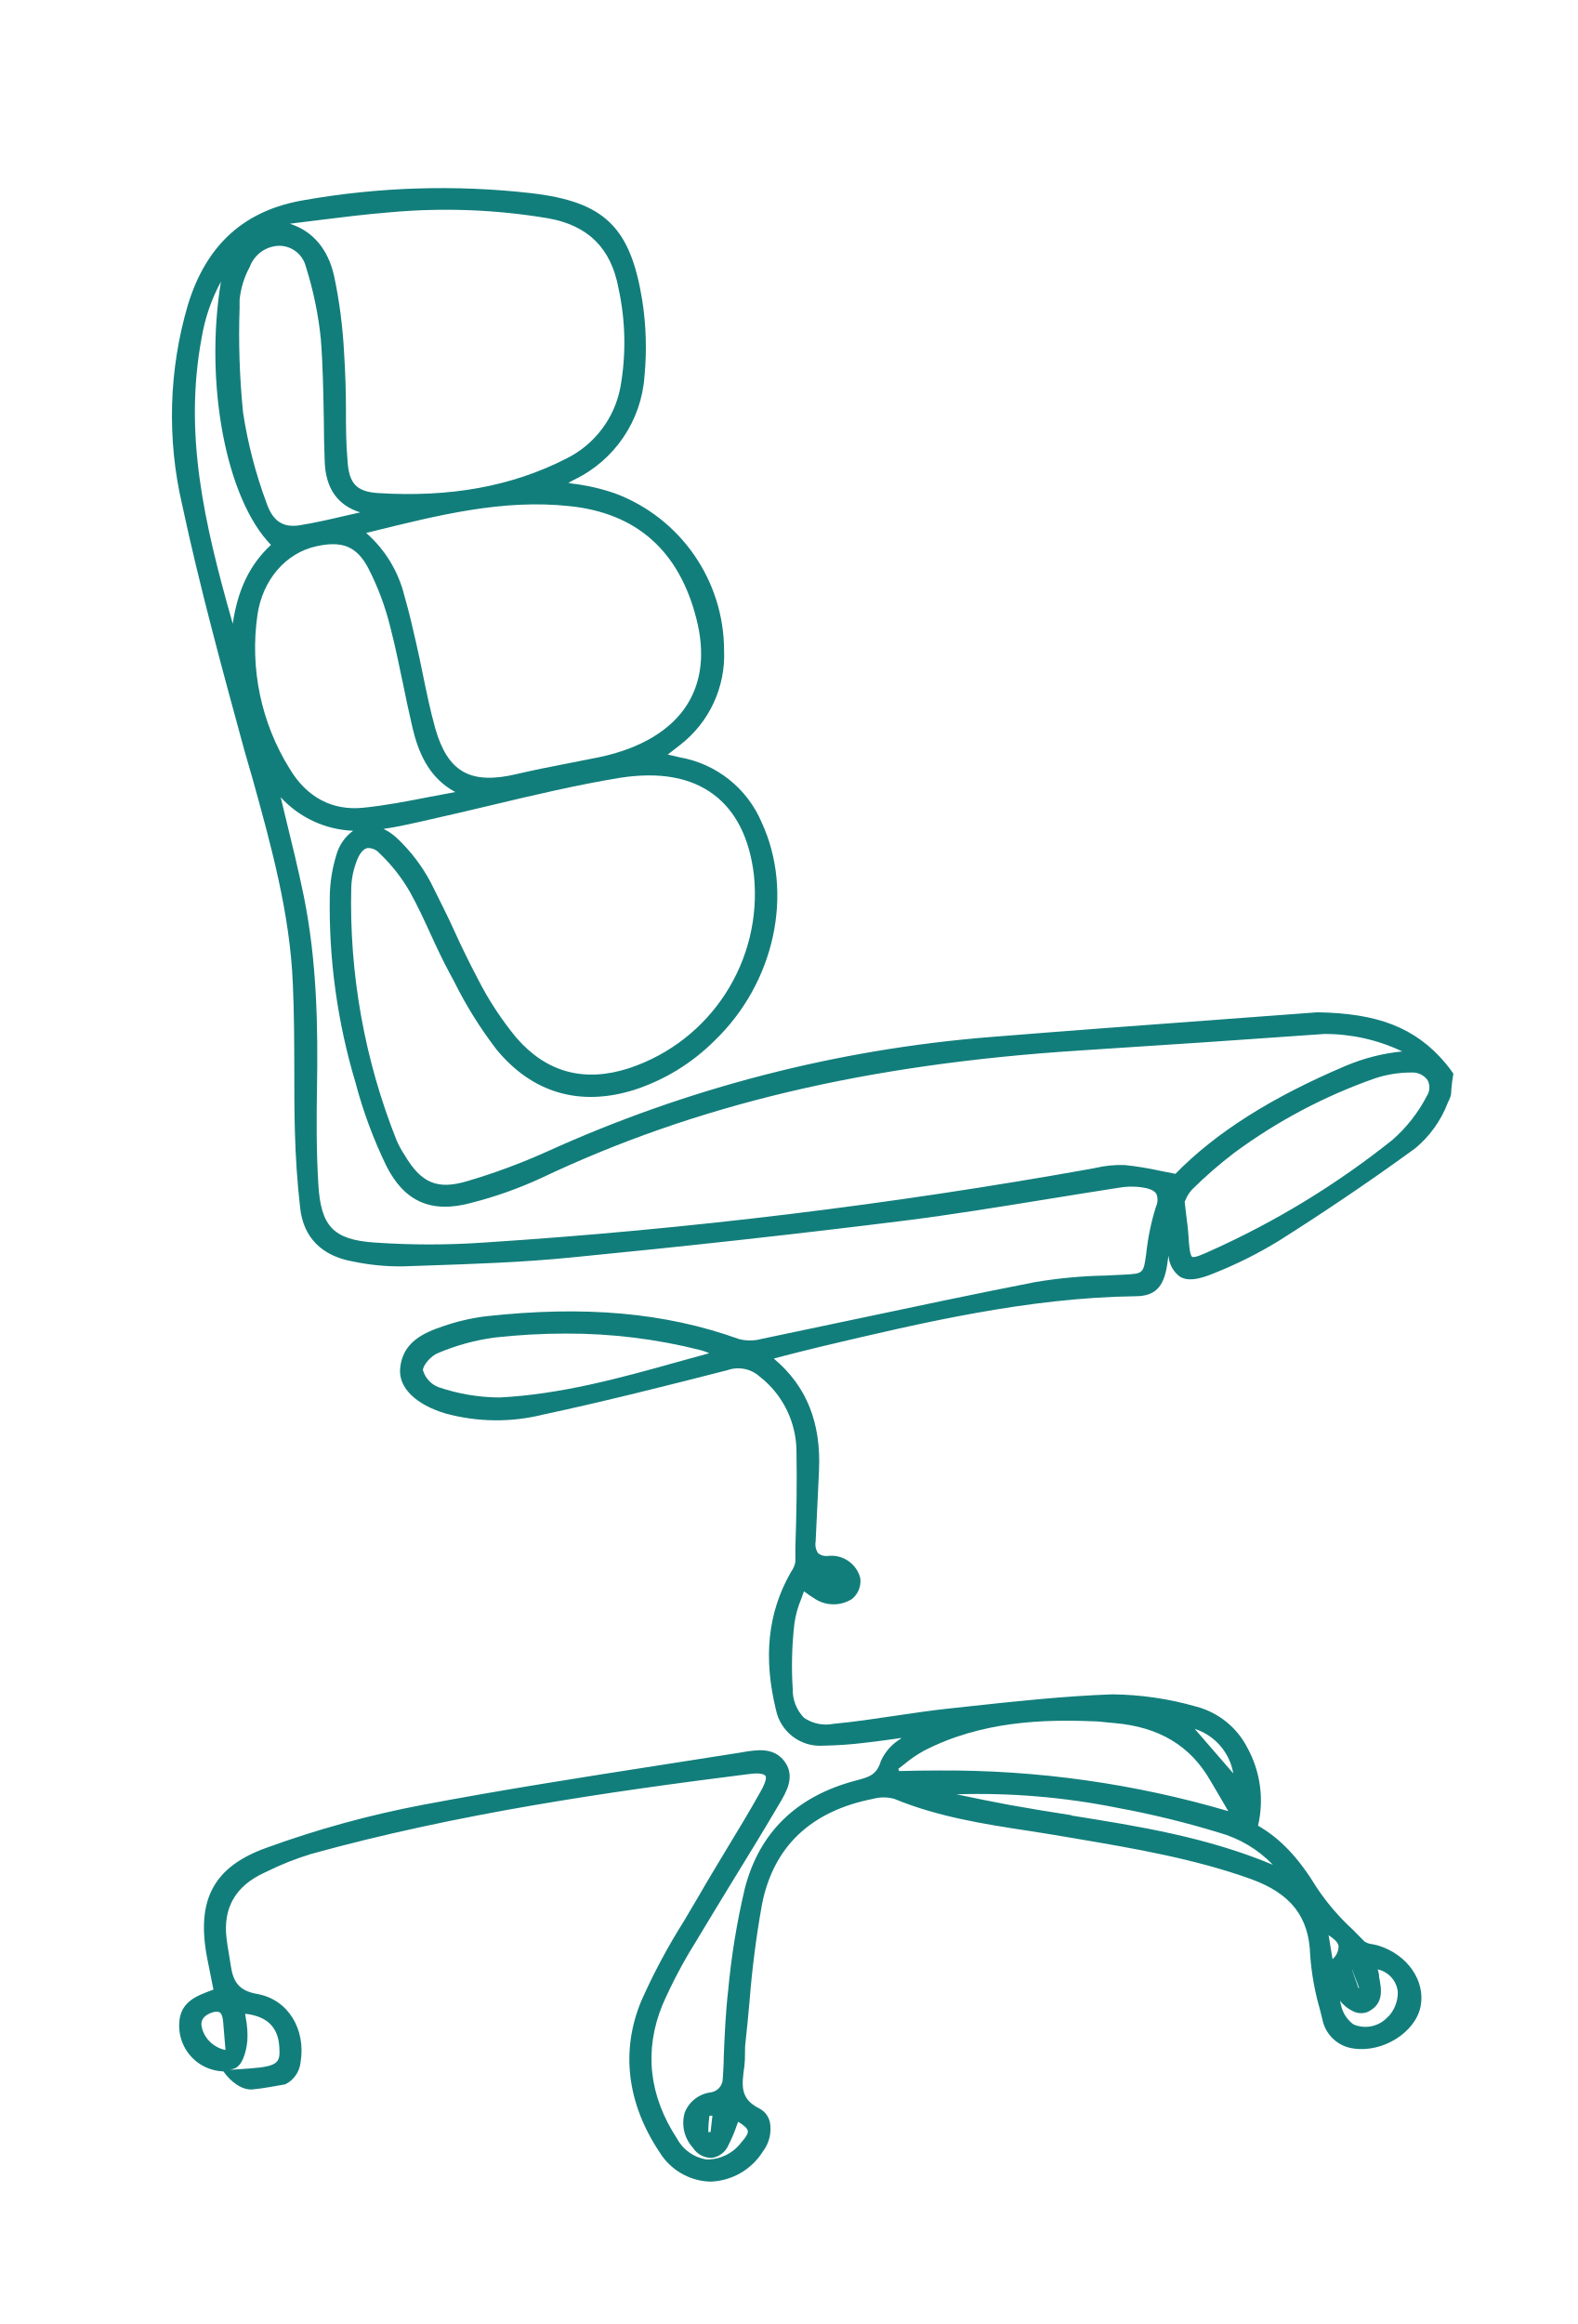
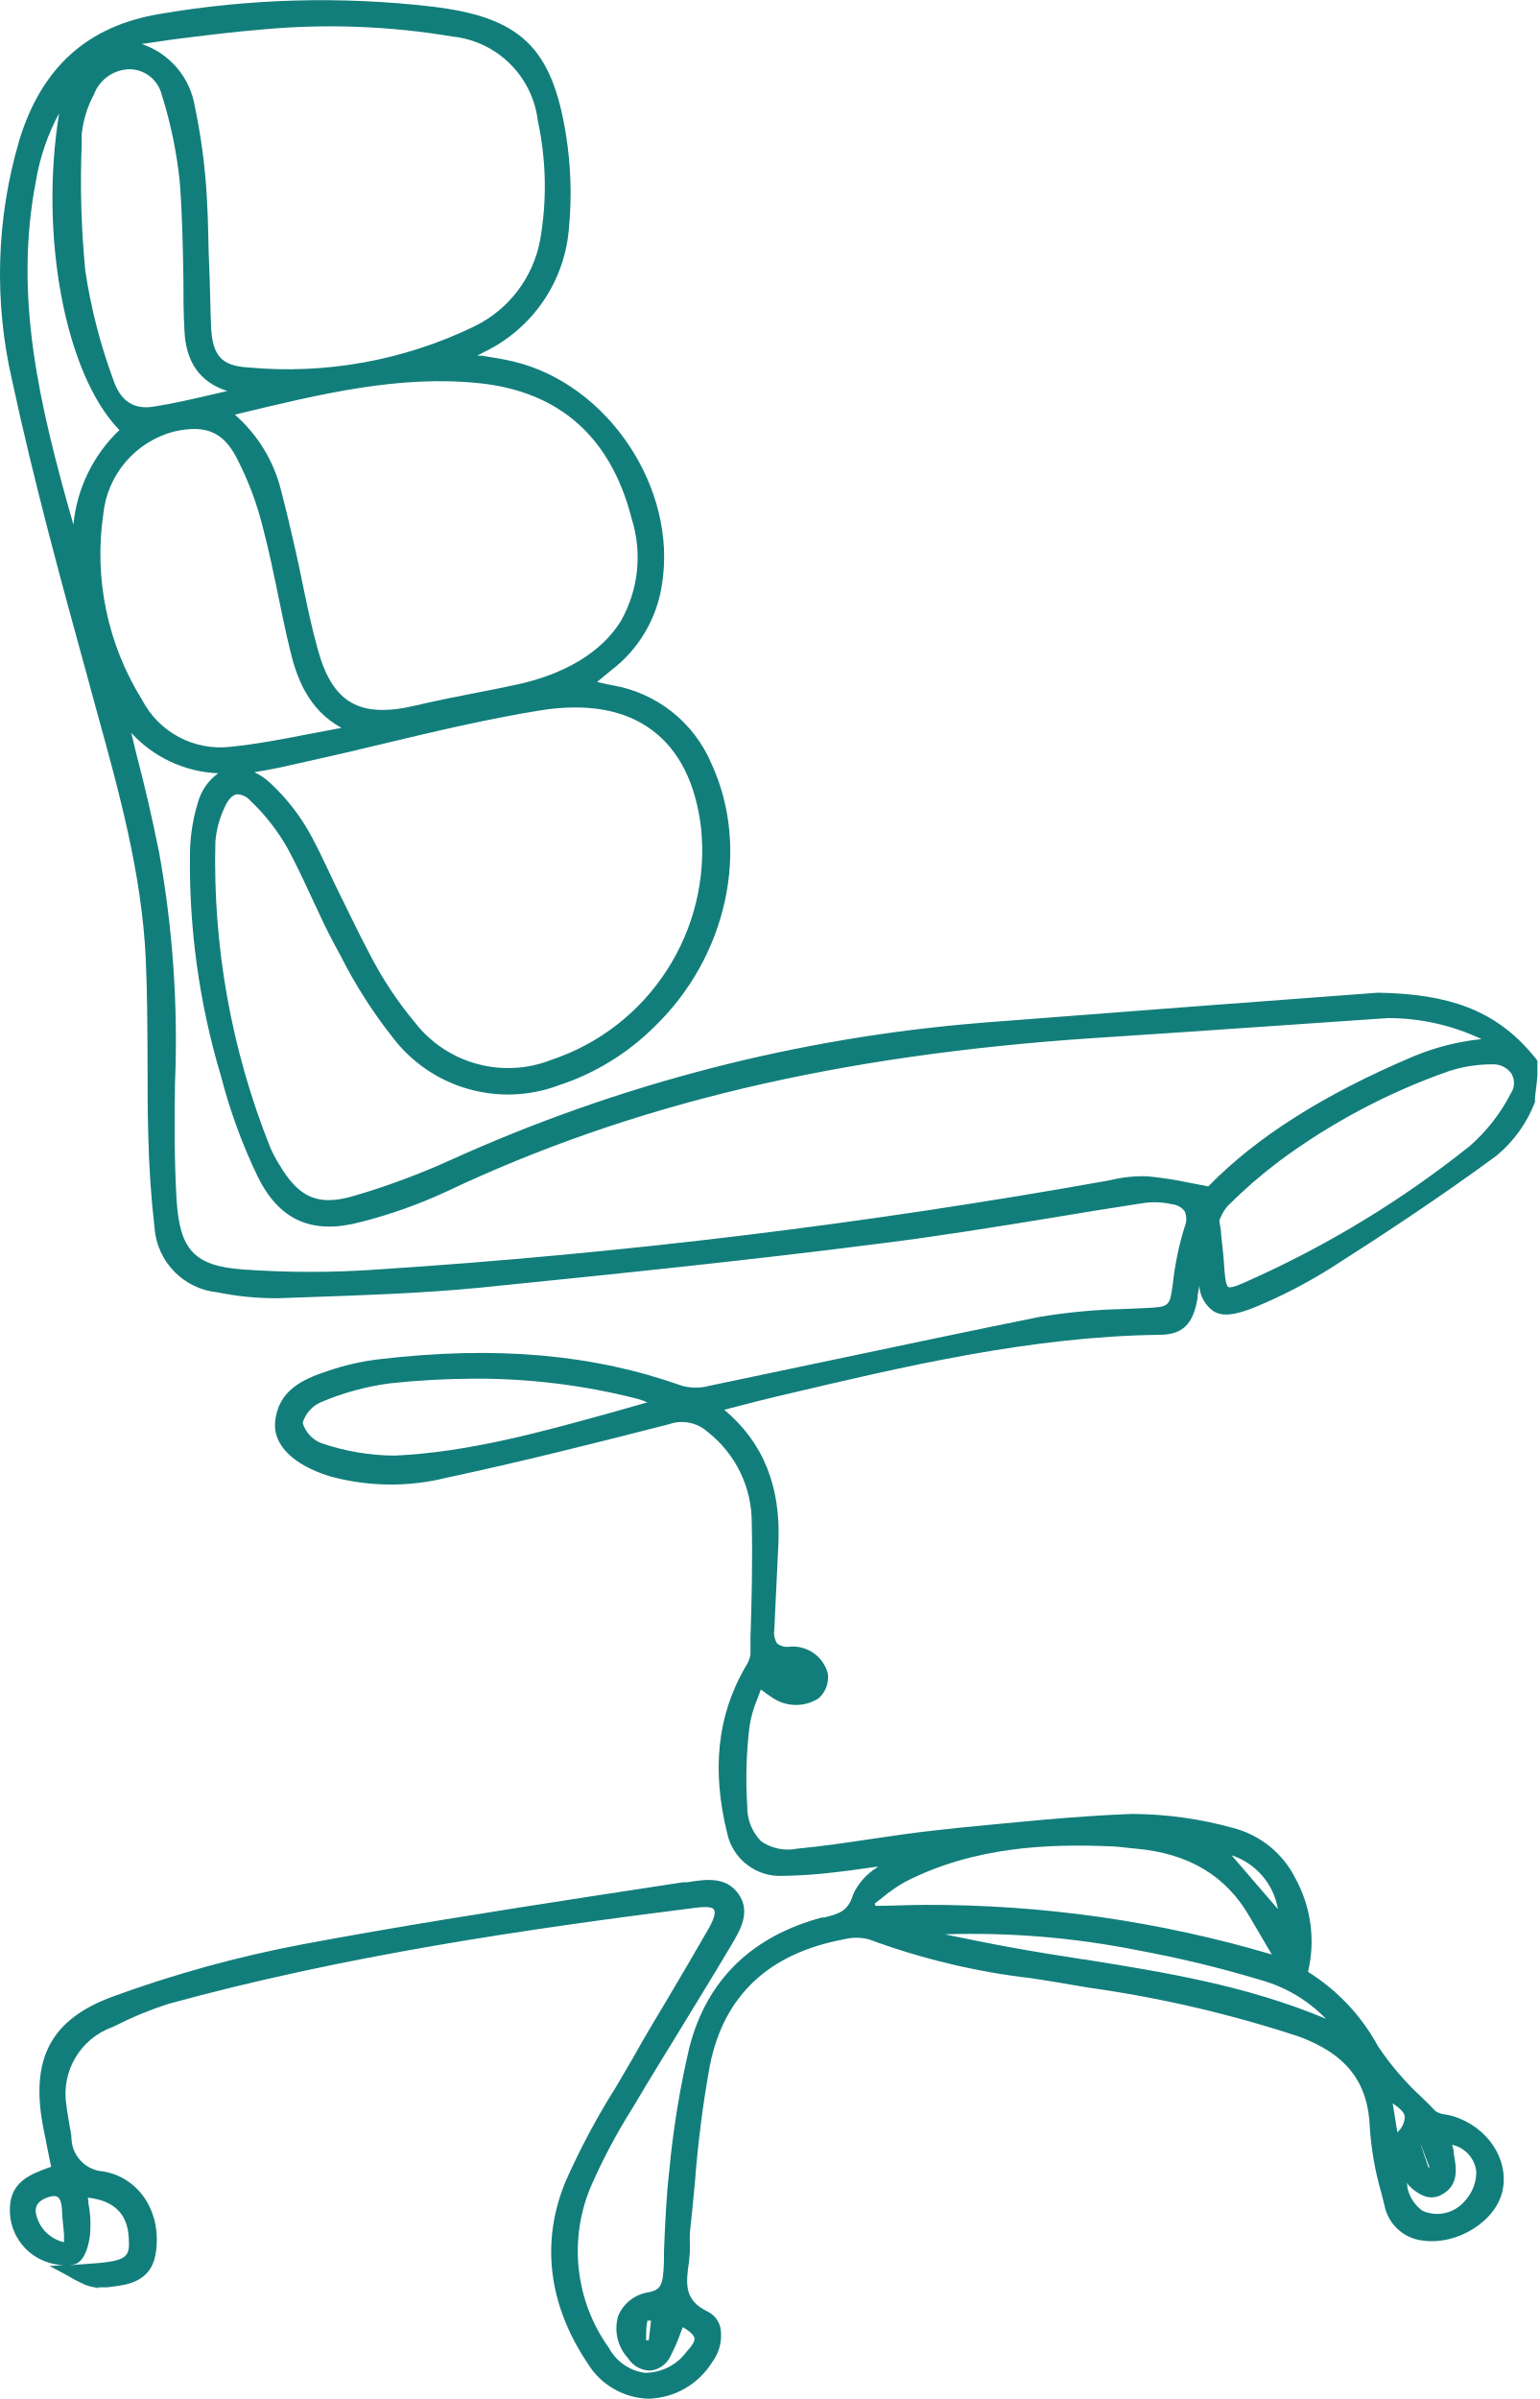
- <svg xmlns="http://www.w3.org/2000/svg" id="Camada_1" data-name="Camada 1" viewBox="0 0 196.04 288.78">
+ <svg xmlns="http://www.w3.org/2000/svg" id="Camada_1" data-name="Camada 1" viewBox="0 0 109.84 171.19">
  <defs>
    <style>.cls-1{fill:#127e7b;}</style>
  </defs>
-   <path class="cls-1" d="M171.33,241.76c-.23-.07-.48-.12-.73-.17a2.18,2.18,0,0,1-1-.34c-.47-.49-1-1-1.44-1.46a28.74,28.74,0,0,1-4.49-5.23c-2.26-3.71-4.52-6.1-7.3-7.7a13.66,13.66,0,0,0-1.34-9.71,10,10,0,0,0-6.38-5.1,39.21,39.21,0,0,0-10.41-1.51c-6,.21-12.15.88-18.07,1.52l-2.22.24c-2.24.24-4.5.58-6.69.9-2.49.37-5.08.76-7.63,1a4.87,4.87,0,0,1-3.7-.75,5,5,0,0,1-1.4-3.6,45.57,45.57,0,0,1,.22-8.17,12.44,12.44,0,0,1,.84-3c.12-.3.23-.62.34-.94l.17.12a10.54,10.54,0,0,0,1,.68,4.27,4.27,0,0,0,4.83.13,2.88,2.88,0,0,0,1-2.58,3.7,3.7,0,0,0-4-2.75,1.66,1.66,0,0,1-1.24-.33,2,2,0,0,1-.31-1.47c.07-1.53.15-3.05.22-4.58l.2-4.25c.27-5.94-1.56-10.48-5.58-13.86v-.05l1.46-.38c1.33-.34,2.68-.69,4-1l.36-.09c12.67-3,25.77-6.08,39.09-6.26,2.38,0,3.48-1.08,3.92-3.75.07-.44.13-.88.19-1.32a3.53,3.53,0,0,0,1.39,2.62c.94.58,2.22.45,4.3-.42a52.4,52.4,0,0,0,8-4C164,151,170,147,175.92,142.68a13.65,13.65,0,0,0,4-5.56l.09-.27,0,.08.12-.27s.11-.31.18-.46.08-.8.09-.89c.06-.66.14-1.29.25-1.89a13.54,13.54,0,0,0-.95-1.27c-3.84-4.59-8.64-6.22-15.81-6.36l-.18,0-12.37.92c-9.25.68-18.82,1.39-28.23,2.15A165.24,165.24,0,0,0,68,143.09a77.65,77.65,0,0,1-10,3.7c-3.64,1.07-5.65.22-7.7-3.25a11.86,11.86,0,0,1-1-1.83,79.65,79.65,0,0,1-5.64-31.47,10.14,10.14,0,0,1,.76-3.46c.33-.8.77-1.3,1.25-1.4a1.85,1.85,0,0,1,1.5.65,20.87,20.87,0,0,1,3.83,4.89c.93,1.68,1.75,3.46,2.54,5.19s1.53,3.3,2.4,4.91l.5.93a51.48,51.48,0,0,0,5.28,8.47c4.45,5.4,10.37,7.13,17.14,5a25.12,25.12,0,0,0,9.93-6.08c7.51-7.2,9.93-18.36,5.89-27.13a13.6,13.6,0,0,0-10.22-8.11L83,93.76h0l1.52-1.18a14.1,14.1,0,0,0,5.48-11.79A20.87,20.87,0,0,0,76.48,61.32a25.12,25.12,0,0,0-5.37-1.23L70.64,60l.71-.38a15.46,15.46,0,0,0,8.76-12.91,37.65,37.65,0,0,0-.29-9.45C78.34,28.17,75.1,25.06,66,24a98.68,98.68,0,0,0-28.16.86c-7.43,1.24-12.17,5.49-14.48,13a48.84,48.84,0,0,0-.71,24.9C24.84,73,27.67,83.34,30.4,93.33l1,3.46c2.29,8.24,4.65,16.76,5,25.48.16,3.54.17,7.16.18,10.65,0,2.48,0,5,.07,7.55.08,3.25.3,6.5.66,9.64.4,3.63,2.65,5.93,6.49,6.63a28.58,28.58,0,0,0,6.22.62l2.93-.1c5.89-.2,12-.4,18-1,14.37-1.4,28.34-2.94,41.53-4.59,5.81-.73,11.68-1.69,17.36-2.61,3.11-.51,6.23-1,9.34-1.49a9.08,9.08,0,0,1,2.21-.09c1.32.12,2.08.4,2.35.89a2,2,0,0,1-.06,1.58,29.85,29.85,0,0,0-1.21,5.83c-.34,2.48-.34,2.48-2.8,2.61l-2.28.11a59.53,59.53,0,0,0-8.71.81c-7.33,1.43-14.75,3-21.93,4.52q-6.06,1.29-12.13,2.55a5.38,5.38,0,0,1-2.8,0c-9.13-3.28-19.12-4.17-31.42-2.82a25.88,25.88,0,0,0-5.3,1.23c-2.46.82-5.11,2-5.37,5.32-.17,2.33,1.91,4.39,5.58,5.51a24,24,0,0,0,12.19.16c7.6-1.63,15.17-3.54,22.91-5.52a4,4,0,0,1,4,.78,11.87,11.87,0,0,1,4.59,9.39c.07,3.93,0,7.93-.14,11.8l0,1.83a2.79,2.79,0,0,1-.49,1.19l-.13.22c-2.8,4.95-3.38,10.5-1.79,17a5.59,5.59,0,0,0,5.81,4.45,49.71,49.71,0,0,0,5.38-.38c1.41-.16,2.78-.35,4.24-.56l.17,0-.12.09a6.24,6.24,0,0,0-2.44,2.75c-.51,1.74-1.5,2-3,2.4l-.22.06c-7.28,1.94-11.88,6.42-13.68,13.33a91.33,91.33,0,0,0-2.08,12.7c-.32,2.74-.44,5.54-.55,8.25,0,.91-.07,1.82-.12,2.73A1.75,1.75,0,0,1,88.34,260a4,4,0,0,0-3.22,2.48,4.56,4.56,0,0,0,1,4.39,2.74,2.74,0,0,0,2.37,1.27,2.66,2.66,0,0,0,2.06-1.6,18.07,18.07,0,0,0,1-2.36l.2-.53c.77.47,1.15.83,1.2,1.14s-.21.76-.83,1.45a5.33,5.33,0,0,1-4.26,2.1,5,5,0,0,1-3.68-2.55c-3.53-5.38-4.15-11-1.84-16.66a60.27,60.27,0,0,1,4.18-7.9l.31-.52c1.46-2.46,3-4.93,4.45-7.33,1.75-2.84,3.55-5.78,5.27-8.7l.26-.44c.92-1.54,2.08-3.46.73-5.33s-3.54-1.47-5.32-1.17l-.42.07-9.45,1.48c-9.82,1.53-20,3.12-29.92,5a124.65,124.65,0,0,0-19.38,5.34c-6.52,2.36-8.7,6.47-7.29,13.74.18.95.37,1.89.57,2.86l.2,1-.3.11c-1.8.67-3.85,1.42-3.95,4.06a5.67,5.67,0,0,0,3,5.33,5.75,5.75,0,0,0,2.49.66c.87,1.25,2.3,2.37,3.63,2.24s2.71-.39,4.06-.63a3.45,3.45,0,0,0,1.89-2.67c.72-4.22-1.59-7.9-5.38-8.56-2.39-.42-3-1.62-3.29-3.56-.07-.48-.15-1-.23-1.43-.11-.66-.23-1.32-.3-2-.43-3.73,1.15-6.44,4.69-8.07l.28-.13a36.24,36.24,0,0,1,5.6-2.22c18.1-5,36.84-7.71,54.4-9.92,1.51-.2,1.87.08,2,.2s.2.57-.54,1.9c-1.4,2.51-2.91,5-4.38,7.42-1.12,1.87-2.29,3.79-3.39,5.71-.6,1-1.22,2.07-1.84,3.11a77.09,77.09,0,0,0-5.25,9.83c-2.59,6.21-1.8,12.73,2.27,18.84a7.67,7.67,0,0,0,6.3,3.64h0a8,8,0,0,0,6.55-3.77,4.6,4.6,0,0,0,.86-3.59A2.53,2.53,0,0,0,94.39,262c-2.43-1.2-2.2-2.86-1.87-5.24a12.64,12.64,0,0,0,.08-1.62c0-.46,0-.9.06-1.34.19-1.68.35-3.38.5-5.07a121.54,121.54,0,0,1,1.56-12.13c1.43-7.16,6.08-11.57,13.82-13.08a5,5,0,0,1,2.6,0c5.44,2.25,11.23,3.15,16.84,4,1.46.23,2.92.46,4.38.71l1.47.25c7.19,1.22,14.62,2.49,21.63,5,5,1.8,7.25,4.72,7.39,9.45a32.67,32.67,0,0,0,1.22,6.8l.29,1.17a4.54,4.54,0,0,0,3.9,3.65c3.63.53,7.66-2,8.31-5.21S174.91,242.86,171.33,241.76Zm6.12-107.53a1.94,1.94,0,0,1-.09,1.94,18.66,18.66,0,0,1-4.27,5.46,105.23,105.23,0,0,1-22.67,13.82c-.68.31-1.95.9-2.24.72s-.4-1.55-.45-2.47-.17-1.79-.3-2.82c-.06-.48-.12-1-.18-1.54q.06-.12.12-.27a4.39,4.39,0,0,1,.81-1.27,54.5,54.5,0,0,1,5.18-4.51A66.48,66.48,0,0,1,170.89,134a14.38,14.38,0,0,1,4.54-.73A2.31,2.31,0,0,1,177.45,134.23ZM88.71,98.73c2.77,2.08,4.46,5.45,5,10a22.81,22.81,0,0,1-15.51,24c-5.55,1.81-10.26.54-14-3.76a39.82,39.82,0,0,1-4.77-7.26c-1-1.91-2-3.91-2.87-5.85s-2-4.15-3-6.17a21.17,21.17,0,0,0-4.29-5.61A6.68,6.68,0,0,0,47.67,103c1.57-.22,3.13-.57,4.64-.91l1.09-.25c2.52-.56,5-1.15,7.53-1.75,5.29-1.26,10.76-2.56,16.2-3.45C82,95.9,85.84,96.59,88.71,98.73ZM70.77,62.89c8.34.85,13.65,5.55,15.79,14,1.06,4.14.68,7.71-1.11,10.6-2,3.22-5.79,5.5-10.93,6.59l-4,.79c-2.06.4-4.2.82-6.28,1.31-5.76,1.37-8.6-.23-10.15-5.72-.62-2.21-1.09-4.52-1.55-6.75-.25-1.22-.5-2.45-.78-3.66-.43-1.91-.91-4-1.49-6a15.2,15.2,0,0,0-4.76-7.83l.52-.12C54.52,64,62.49,62,70.77,62.89ZM39.38,27.38c3-.37,6.07-.76,9.11-1a76.67,76.67,0,0,1,19.61.74c5,.88,7.85,3.72,8.77,8.67a31.55,31.55,0,0,1,.25,12.29A12.46,12.46,0,0,1,70.36,57C63.62,60.43,56,61.83,47,61.27c-2.67-.17-3.63-1.18-3.8-4C43,55.09,43,52.88,43,50.75s-.08-4.58-.23-6.87a61.17,61.17,0,0,0-1.24-9.58c-.75-3.35-2.65-5.59-5.5-6.5Zm-9.6,10.87,0-1a10.78,10.78,0,0,1,1.27-4.1,4,4,0,0,1,3.68-2.61h0a3.43,3.43,0,0,1,3.29,2.6,44.87,44.87,0,0,1,1.86,9c.26,3.32.31,6.73.37,10,0,1.73.05,3.47.11,5.2.11,3.33,1.59,5.45,4.42,6.33L43,64.07c-1.88.44-3.83.89-5.75,1.2-2.09.33-3.36-.53-4.12-2.77a56.75,56.75,0,0,1-2.92-11.25A97.27,97.27,0,0,1,29.78,38.25ZM28.93,77.5C25.29,64.76,22.86,53.83,25.06,42a22.41,22.41,0,0,1,2.4-7c-2.06,12.6.61,26.94,6.22,32.71C31.07,70.13,29.56,73.22,28.93,77.5ZM32,76.41c.63-4.34,3.5-7.69,7.32-8.53,3.21-.71,5,0,6.43,2.67a33.49,33.49,0,0,1,2.76,7.36c.6,2.32,1.09,4.71,1.57,7,.37,1.81.76,3.68,1.19,5.51.66,2.77,1.87,6.15,5.32,8h0l-3.29.62c-2.67.52-5.43,1.06-8.17,1.33-3.83.38-7-1.29-9.13-4.85A28.45,28.45,0,0,1,32,76.41Zm107.81,68.36a13.74,13.74,0,0,0-3.62.35l-.5.1a675.55,675.55,0,0,1-75.39,9.17,98.53,98.53,0,0,1-13.85,0c-5-.37-6.57-2-6.88-7.2-.26-4.2-.23-8.43-.17-12,.13-7.59,0-15.73-1.64-23.84-.69-3.36-1.52-6.75-2.32-10-.18-.76-.37-1.52-.55-2.28a12.87,12.87,0,0,0,9,4.16,5.57,5.57,0,0,0-2.08,3,18.49,18.49,0,0,0-.82,5.13,76.23,76.23,0,0,0,3.19,23.14A57.25,57.25,0,0,0,48,144.83c2.24,4.49,5.62,6,10.61,4.63a50.61,50.61,0,0,0,8.65-3.07c19.2-9.11,40.45-14.15,66.89-15.85,11.22-.72,21.18-1.39,30.47-2.06h0a22.41,22.41,0,0,1,9.67,2.17,24.15,24.15,0,0,0-7,1.78c-9.26,3.92-16.2,8.32-21.19,13.43l-1.87-.37A40.16,40.16,0,0,0,139.83,144.77Zm-55.72,24.5c-7.12,2-14.47,4-22,4.38a23.86,23.86,0,0,1-7.64-1.3,3.24,3.24,0,0,1-1.88-2.09c0-.62,1-1.79,1.88-2.13a27.32,27.32,0,0,1,7.05-1.93,80.67,80.67,0,0,1,8.8-.49,67.39,67.39,0,0,1,16.79,2.06,8.09,8.09,0,0,1,1.07.38Zm4.23,95.66-.28,0v-.11c0-.63.06-1.29.14-1.92h.37ZM29.23,257c1.17-.55,1.47-2.89,1.51-3.36a11.21,11.21,0,0,0-.18-2.83l-.09-.58c2.72.3,4.11,1.66,4.25,4.14.1,1.85,0,2.4-3.71,2.66l-2,.14-.42,0A2.8,2.8,0,0,0,29.23,257Zm-4.1-4.93c-.11-.35-.42-1.44,1.25-2a1.79,1.79,0,0,1,.56-.1.7.7,0,0,1,.37.09c.23.16.38.56.43,1.2.08.85.15,1.7.22,2.67l.07.8A3.77,3.77,0,0,1,25.13,252.11Zm128.17-31.7-4.8-5.54A7.06,7.06,0,0,1,153.3,220.41Zm-41.55-.34-.1-.23.79-.61a15.26,15.26,0,0,1,2.36-1.62c7.18-3.73,15-3.93,21.08-3.68.6,0,1.19.08,1.78.14l.87.08c5.54.48,9.43,2.82,11.9,7.13.59,1,1.19,2,1.87,3.18l.37.63A124.74,124.74,0,0,0,116.79,220Q114.29,220,111.75,220.07Zm21.44,5.53c-2.52-.39-5.12-.81-7.66-1.27-2.22-.41-4.46-.87-6.64-1.33a87.67,87.67,0,0,1,20,1.68,113.73,113.73,0,0,1,12.62,3.08,14.87,14.87,0,0,1,6.71,4C150,228.27,141.46,226.92,133.19,225.6Zm34.88,19.19.87,2.27-.1,0-.8-2.3Zm-2.34-1.44h0l-.1.15c-.08-.48-.16-.95-.23-1.42s-.17-1.05-.26-1.58c.63.44,1.17.85,1.24,1.36A2.11,2.11,0,0,1,165.73,243.35Zm6.83,7.24a3.75,3.75,0,0,1-4.33,1,4,4,0,0,1-1.55-2.41l-.12-.53a4.39,4.39,0,0,0,1.6,1.3A2.22,2.22,0,0,0,170,250c2.08-1,1.71-2.86,1.41-4.37l0-.15c0-.24-.1-.48-.16-.76a3.19,3.19,0,0,1,2.49,2.79A4.37,4.37,0,0,1,172.56,250.59Z" />
+   <path class="cls-1" d="M103.67,151a3.82,3.82,0,0,0-.51-.11,1.59,1.59,0,0,1-.71-.24c-.32-.34-.66-.68-1-1a20.36,20.36,0,0,1-3.1-3.62,14.31,14.31,0,0,0-5-5.32,9.39,9.39,0,0,0-.92-6.71A6.9,6.9,0,0,0,88,130.44a27.46,27.46,0,0,0-7.2-1c-4.17.15-8.4.61-12.48,1l-1.54.17c-1.55.16-3.11.4-4.62.62-1.73.26-3.51.52-5.28.69a3.36,3.36,0,0,1-2.55-.52,3.43,3.43,0,0,1-1-2.48,31,31,0,0,1,.15-5.65,8,8,0,0,1,.58-2.06l.24-.65.11.08c.27.2.46.35.66.47a3,3,0,0,0,3.34.09,2,2,0,0,0,.67-1.78,2.58,2.58,0,0,0-2.75-1.91,1.2,1.2,0,0,1-.86-.22,1.39,1.39,0,0,1-.21-1l.15-3.16.14-2.94c.19-4.11-1.07-7.25-3.86-9.59h0v0l1-.26c.92-.24,1.86-.48,2.79-.7l.26-.06c8.75-2.07,17.81-4.21,27-4.33,1.65,0,2.41-.75,2.72-2.59,0-.3.09-.61.13-.91a2.4,2.4,0,0,0,1,1.81c.64.4,1.53.31,3-.29A36.26,36.26,0,0,0,95,90.47c3.55-2.26,7.72-5,11.8-8a9.26,9.26,0,0,0,2.75-3.84v0l0-.2h0s0-.1,0-.15c.07-.53.14-1.06.17-1.58,0-.24,0-.48,0-.72,0-.08,0-.17,0-.25s-.24-.34-.37-.5c-2.66-3.17-6-4.3-10.93-4.39h-.12l-8.55.64c-6.4.47-13,1-19.52,1.49a114,114,0,0,0-38.1,9.82,52.29,52.29,0,0,1-6.88,2.55c-2.52.74-3.91.16-5.32-2.24a8.51,8.51,0,0,1-.66-1.26,55,55,0,0,1-3.9-21.76A7,7,0,0,1,16,57.68c.22-.55.53-.9.86-1a1.29,1.29,0,0,1,1,.45,14.54,14.54,0,0,1,2.65,3.38c.63,1.16,1.2,2.39,1.75,3.58s1.06,2.29,1.66,3.4l.35.64A34.78,34.78,0,0,0,28,74a10.34,10.34,0,0,0,11.84,3.46,17.36,17.36,0,0,0,6.87-4.2c5.18-5,6.86-12.69,4.07-18.75a9.39,9.39,0,0,0-7.07-5.61c-.34-.06-.69-.14-1.1-.24h0l1-.82a9.44,9.44,0,0,0,3.63-6.12c1.12-6.86-3.83-14.3-10.58-15.92-.72-.17-1.44-.29-2.28-.42l-.32,0,.49-.26a10.73,10.73,0,0,0,6.06-8.93,26.32,26.32,0,0,0-.21-6.53c-1-6.29-3.26-8.44-9.57-9.19A68.17,68.17,0,0,0,11.38,1c-5.14.86-8.41,3.8-10,9A33.77,33.77,0,0,0,.88,27.22c1.53,7.11,3.48,14.26,5.38,21.16l.65,2.39c1.58,5.7,3.21,11.59,3.49,17.62.11,2.45.12,4.94.13,7.36,0,1.71,0,3.48.05,5.22.05,2.25.2,4.49.45,6.66a5,5,0,0,0,4.49,4.59,20.84,20.84,0,0,0,4.3.42l2-.07c4.07-.14,8.29-.28,12.41-.68,9.94-1,19.6-2,28.71-3.17,4-.5,8.08-1.16,12-1.8q3.33-.56,6.66-1.07a5.56,5.56,0,0,1,2.07.09,1.26,1.26,0,0,1,.88.5,1.38,1.38,0,0,1,0,1.09,21.19,21.19,0,0,0-.84,4c-.23,1.72-.23,1.72-1.93,1.81l-1.58.07a42.12,42.12,0,0,0-6,.56C69.09,95,64,96.08,59,97.13l-8.38,1.76a3.73,3.73,0,0,1-1.94,0C42.37,96.65,35.47,96,27,97a17.6,17.6,0,0,0-3.66.85c-1.7.56-3.53,1.36-3.71,3.68-.12,1.6,1.32,3,3.85,3.8a16.45,16.45,0,0,0,8.43.11c5.25-1.12,10.49-2.44,15.84-3.81a2.74,2.74,0,0,1,2.74.54,8.19,8.19,0,0,1,3.16,6.49c.06,2.72,0,5.48-.09,8.16l0,1.26a2.18,2.18,0,0,1-.34.83l-.09.15c-1.94,3.42-2.34,7.26-1.24,11.73a3.86,3.86,0,0,0,4,3.07,35,35,0,0,0,3.73-.26c1-.11,1.92-.25,2.93-.39l.11,0-.08.06a4.43,4.43,0,0,0-1.69,1.9c-.35,1.21-1,1.39-2.07,1.66l-.16,0c-5,1.34-8.2,4.44-9.45,9.22a64.78,64.78,0,0,0-1.44,8.78c-.22,1.89-.3,3.83-.38,5.7,0,.63,0,1.27-.08,1.9s-.25,1-1,1.14a2.79,2.79,0,0,0-2.2,1.71,3.16,3.16,0,0,0,.71,3,1.89,1.89,0,0,0,1.64.88,1.83,1.83,0,0,0,1.43-1.11,12.31,12.31,0,0,0,.7-1.63l.14-.36c.53.32.79.57.83.78s-.15.53-.58,1A3.67,3.67,0,0,1,46,169.32a3.44,3.44,0,0,1-2.54-1.77A11.85,11.85,0,0,1,42.18,156a42.54,42.54,0,0,1,2.89-5.46l.22-.36c1-1.7,2.06-3.41,3.07-5.06,1.21-2,2.46-4,3.64-6l.18-.3c.64-1.07,1.44-2.4.51-3.69s-2.44-1-3.68-.81l-.29,0-6.53,1c-6.79,1.05-13.81,2.15-20.68,3.44a85.67,85.67,0,0,0-13.4,3.69c-4.5,1.63-6,4.47-5,9.49.13.66.26,1.31.4,2l.14.68-.21.07c-1.25.46-2.66,1-2.73,2.8a3.9,3.9,0,0,0,2.09,3.69,4.09,4.09,0,0,0,1.72.46l-1,.06c.36.19.73.37,1.09.57s.48.28.73.41l.39.2c.06,0,.47.25.17.08a3,3,0,0,0,.84.26c.07,0,.52.16.19,0a1.37,1.37,0,0,0,.3,0l.44,0,.37-.05c1-.12,2.73-.34,3.06-2.3.5-2.91-1.1-5.46-3.72-5.92A2.43,2.43,0,0,1,5.1,152.6c0-.33-.1-.66-.15-1s-.16-.91-.21-1.37A5.06,5.06,0,0,1,8,144.66l.2-.09A26,26,0,0,1,12,143c12.52-3.44,25.47-5.33,37.61-6.86,1-.13,1.29,0,1.35.14s.14.39-.37,1.31c-1,1.73-2,3.46-3,5.13-.77,1.29-1.58,2.62-2.34,4L44,148.86a52.56,52.56,0,0,0-3.63,6.79c-1.79,4.3-1.25,8.8,1.57,13a5.25,5.25,0,0,0,4.35,2.52h0a5.52,5.52,0,0,0,4.53-2.6,3.16,3.16,0,0,0,.59-2.49,1.72,1.72,0,0,0-.93-1.14c-1.69-.82-1.53-2-1.3-3.62a8.41,8.41,0,0,0,.06-1.12,6.93,6.93,0,0,1,0-.92c.13-1.17.24-2.34.35-3.51a82,82,0,0,1,1.07-8.38c1-5,4.21-8,9.56-9a3.52,3.52,0,0,1,1.79,0,49.94,49.94,0,0,0,11.64,2.78c1,.16,2,.31,3,.49l1,.17a86.36,86.36,0,0,1,15,3.48c3.43,1.25,5,3.27,5.11,6.54a22.07,22.07,0,0,0,.84,4.7l.2.81a3.14,3.14,0,0,0,2.7,2.52c2.5.37,5.29-1.38,5.74-3.6S106.14,151.74,103.67,151Zm4.23-74.32a1.31,1.31,0,0,1-.07,1.33,12.71,12.71,0,0,1-2.94,3.77,72.77,72.77,0,0,1-15.68,9.56c-.47.22-1.34.62-1.55.5s-.27-1.08-.31-1.71-.12-1.24-.2-2c0-.33-.09-.68-.13-1.07a1.5,1.5,0,0,0,.09-.18,2.83,2.83,0,0,1,.56-.88,35.47,35.47,0,0,1,3.58-3.11,45.74,45.74,0,0,1,12.11-6.44,9.92,9.92,0,0,1,3.14-.5A1.58,1.58,0,0,1,107.9,76.66ZM46.56,52.12c1.91,1.43,3.08,3.76,3.47,6.93A15.76,15.76,0,0,1,39.32,75.64,8.42,8.42,0,0,1,29.64,73a26.76,26.76,0,0,1-3.3-5c-.7-1.31-1.35-2.7-2-4S23,61.12,22.25,59.72a14.72,14.72,0,0,0-3-3.88,4.52,4.52,0,0,0-1.1-.74c1.08-.16,2.16-.4,3.21-.64l.76-.17c1.73-.38,3.46-.79,5.2-1.21,3.65-.87,7.43-1.77,11.19-2.38C41.88,50.16,44.58,50.63,46.56,52.12ZM34.16,27.34c5.76.59,9.43,3.84,10.92,9.67a9.2,9.2,0,0,1-.78,7.32c-1.38,2.22-4,3.8-7.55,4.55-.91.2-1.82.37-2.73.55-1.43.28-2.9.57-4.34.91-4,.95-5.95-.16-7-4-.43-1.53-.76-3.12-1.08-4.66-.17-.85-.35-1.69-.54-2.53-.3-1.32-.63-2.73-1-4.15a10.53,10.53,0,0,0-3.3-5.41l.36-.09C22.93,28.11,28.44,26.76,34.16,27.34ZM12.46,2.8c2.06-.26,4.2-.53,6.3-.7a52.68,52.68,0,0,1,13.55.51,6.85,6.85,0,0,1,6.07,6,22.07,22.07,0,0,1,.17,8.5,8.59,8.59,0,0,1-4.68,6.17A30.53,30.53,0,0,1,17.7,26.22c-1.85-.11-2.51-.81-2.63-2.78C15,22,15,20.42,14.93,19s-.06-3.17-.16-4.75a42.68,42.68,0,0,0-.86-6.62,5.65,5.65,0,0,0-3.8-4.49ZM5.83,10.31V9.59a7.63,7.63,0,0,1,.87-2.84A2.77,2.77,0,0,1,9.26,4.94h0a2.39,2.39,0,0,1,2.28,1.81A31.26,31.26,0,0,1,12.83,13c.18,2.3.22,4.65.26,6.93,0,1.2,0,2.4.07,3.59.08,2.3,1.11,3.77,3.06,4.38l-1.28.3c-1.3.3-2.64.61-4,.82s-2.33-.36-2.85-1.91a39.3,39.3,0,0,1-2-7.77A65.83,65.83,0,0,1,5.83,10.31ZM5.24,37.44C2.72,28.63,1,21.08,2.56,12.93A15.69,15.69,0,0,1,4.22,8.08c-1.42,8.71.42,18.62,4.3,22.61A10.71,10.71,0,0,0,5.24,37.44Zm2.13-.75a6.82,6.82,0,0,1,5.06-5.9c2.22-.49,3.47,0,4.44,1.85a22.51,22.51,0,0,1,1.91,5.08c.42,1.6.76,3.26,1.09,4.86.26,1.25.52,2.54.83,3.8.45,1.92,1.28,4.26,3.67,5.56h0l-2.27.43c-1.85.36-3.76.73-5.65.92a6.29,6.29,0,0,1-6.31-3.35A19.68,19.68,0,0,1,7.37,36.69ZM81.89,83.94a9.56,9.56,0,0,0-2.5.24l-.34.07a467.66,467.66,0,0,1-52.12,6.34,67.93,67.93,0,0,1-9.57,0c-3.47-.25-4.54-1.37-4.76-5-.17-2.91-.15-5.83-.11-8.31a75.28,75.28,0,0,0-1.14-16.48c-.47-2.32-1-4.66-1.6-6.92-.13-.53-.25-1.05-.38-1.58a8.89,8.89,0,0,0,6.2,2.88,3.8,3.8,0,0,0-1.44,2.07,12.73,12.73,0,0,0-.57,3.54,52.77,52.77,0,0,0,2.21,16A38.92,38.92,0,0,0,18.41,84c1.55,3.11,3.89,4.12,7.34,3.2a34.93,34.93,0,0,0,6-2.12c13.28-6.3,28-9.78,46.24-11,7.75-.5,14.64-1,21.06-1.43h0a15.53,15.53,0,0,1,6.68,1.5,17,17,0,0,0-4.85,1.23c-6.41,2.71-11.2,5.75-14.65,9.28l-1.29-.25A26.78,26.78,0,0,0,81.89,83.94ZM43.38,100.87c-4.92,1.36-10,2.76-15.2,3a16.36,16.36,0,0,1-5.28-.9,2.24,2.24,0,0,1-1.3-1.44,2.33,2.33,0,0,1,1.3-1.47,19,19,0,0,1,4.87-1.34,57.92,57.92,0,0,1,6.08-.34,46.28,46.28,0,0,1,11.61,1.43,5.44,5.44,0,0,1,.74.26ZM46.3,167l-.19,0v-.07c0-.44,0-.89.09-1.33h.26ZM5.44,161.54c.82-.38,1-2,1-2.32a7.58,7.58,0,0,0-.13-2c0-.13,0-.26-.05-.4,1.88.21,2.84,1.15,2.93,2.87.07,1.28,0,1.65-2.56,1.83l-1.38.1-.3,0A1.51,1.51,0,0,0,5.44,161.54Zm-2.83-3.4c-.07-.25-.29-1,.86-1.36a1.24,1.24,0,0,1,.39-.07.44.44,0,0,1,.26.07c.16.1.26.38.3.82,0,.59.1,1.18.15,1.85l0,.55A2.63,2.63,0,0,1,2.61,158.14ZM91.2,136.23l-3.31-3.84A4.9,4.9,0,0,1,91.2,136.23ZM62.48,136l-.06-.16.54-.42a11.11,11.11,0,0,1,1.63-1.13c5-2.57,10.4-2.71,14.58-2.54.41,0,.82.06,1.23.1l.59.06c3.84.33,6.53,1.94,8.23,4.93.41.71.82,1.41,1.29,2.2l.26.43A86.25,86.25,0,0,0,66,135.93C64.82,135.93,63.65,136,62.48,136Zm14.83,3.82c-1.74-.27-3.54-.56-5.3-.88-1.53-.28-3.08-.6-4.59-.91a60.46,60.46,0,0,1,13.83,1.15A81.8,81.8,0,0,1,90,141.3a10.37,10.37,0,0,1,4.63,2.76C88.92,141.66,83,140.72,77.31,139.81Zm24.11,13.26.6,1.58-.08,0-.54-1.59Zm-1.62-1h0a.61.61,0,0,0-.07.1c-.06-.33-.11-.65-.16-1l-.18-1.09c.43.3.81.59.86.94A1.46,1.46,0,0,1,99.8,152.08Zm4.72,5a2.57,2.57,0,0,1-3,.68,2.7,2.7,0,0,1-1.08-1.67c0-.12,0-.24-.08-.36a3.07,3.07,0,0,0,1.11.9,1.48,1.48,0,0,0,1.28.05c1.44-.68,1.18-2,1-3l0-.1c0-.17-.07-.33-.12-.53a2.21,2.21,0,0,1,1.73,1.93A3.06,3.06,0,0,1,104.52,157.08Z" />
</svg>
